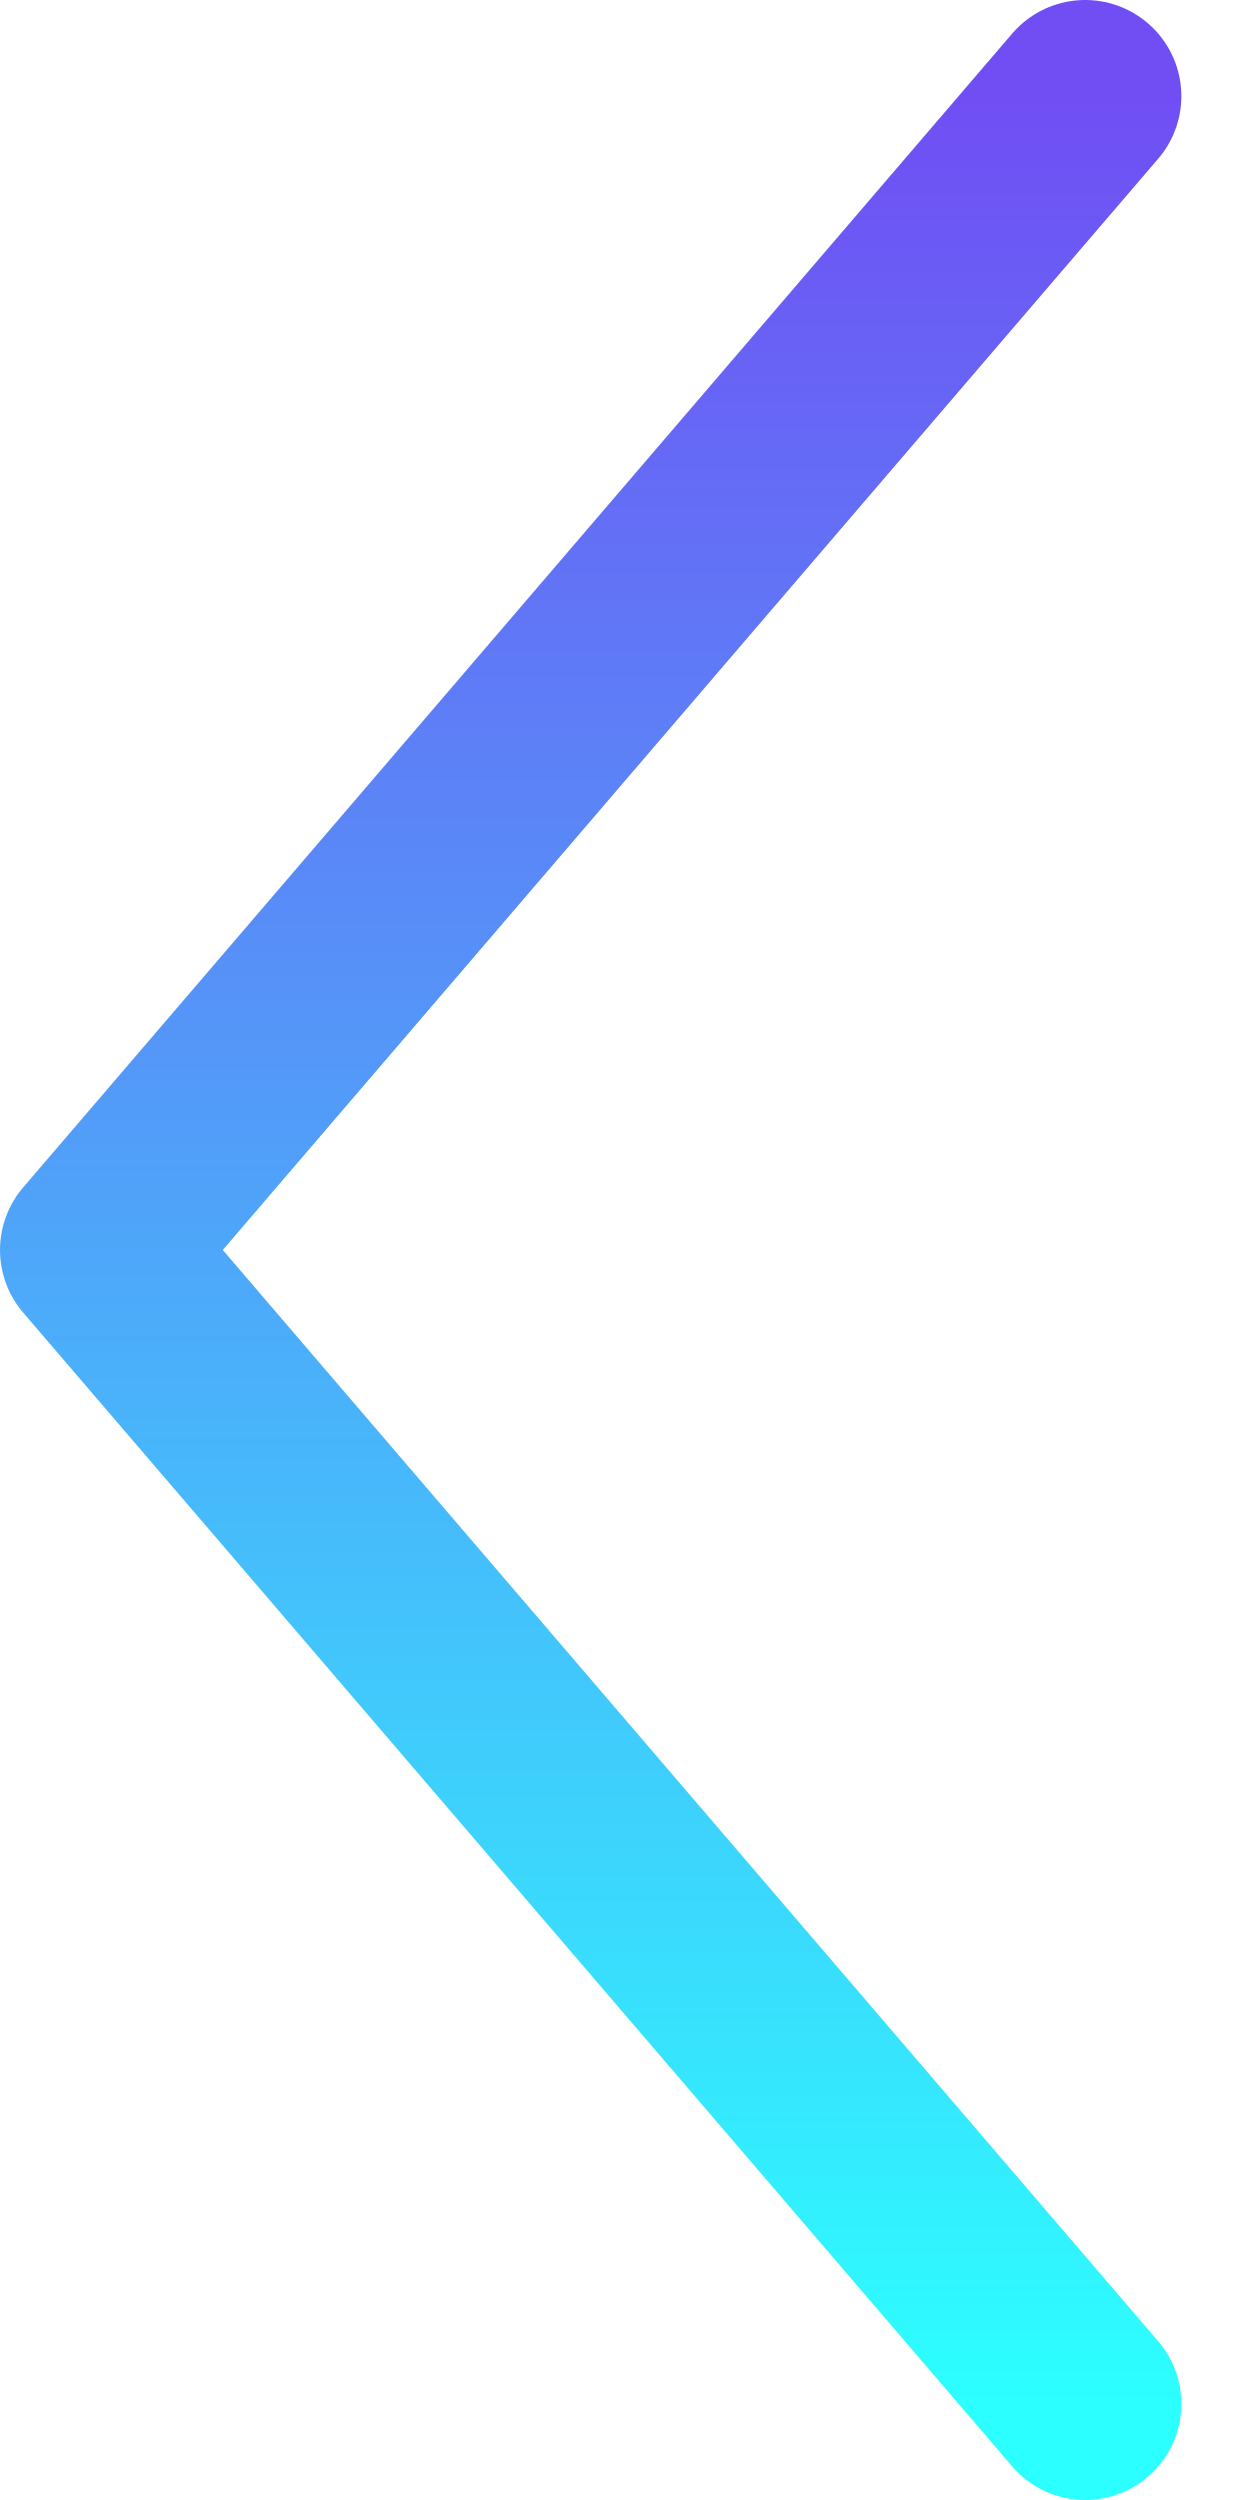
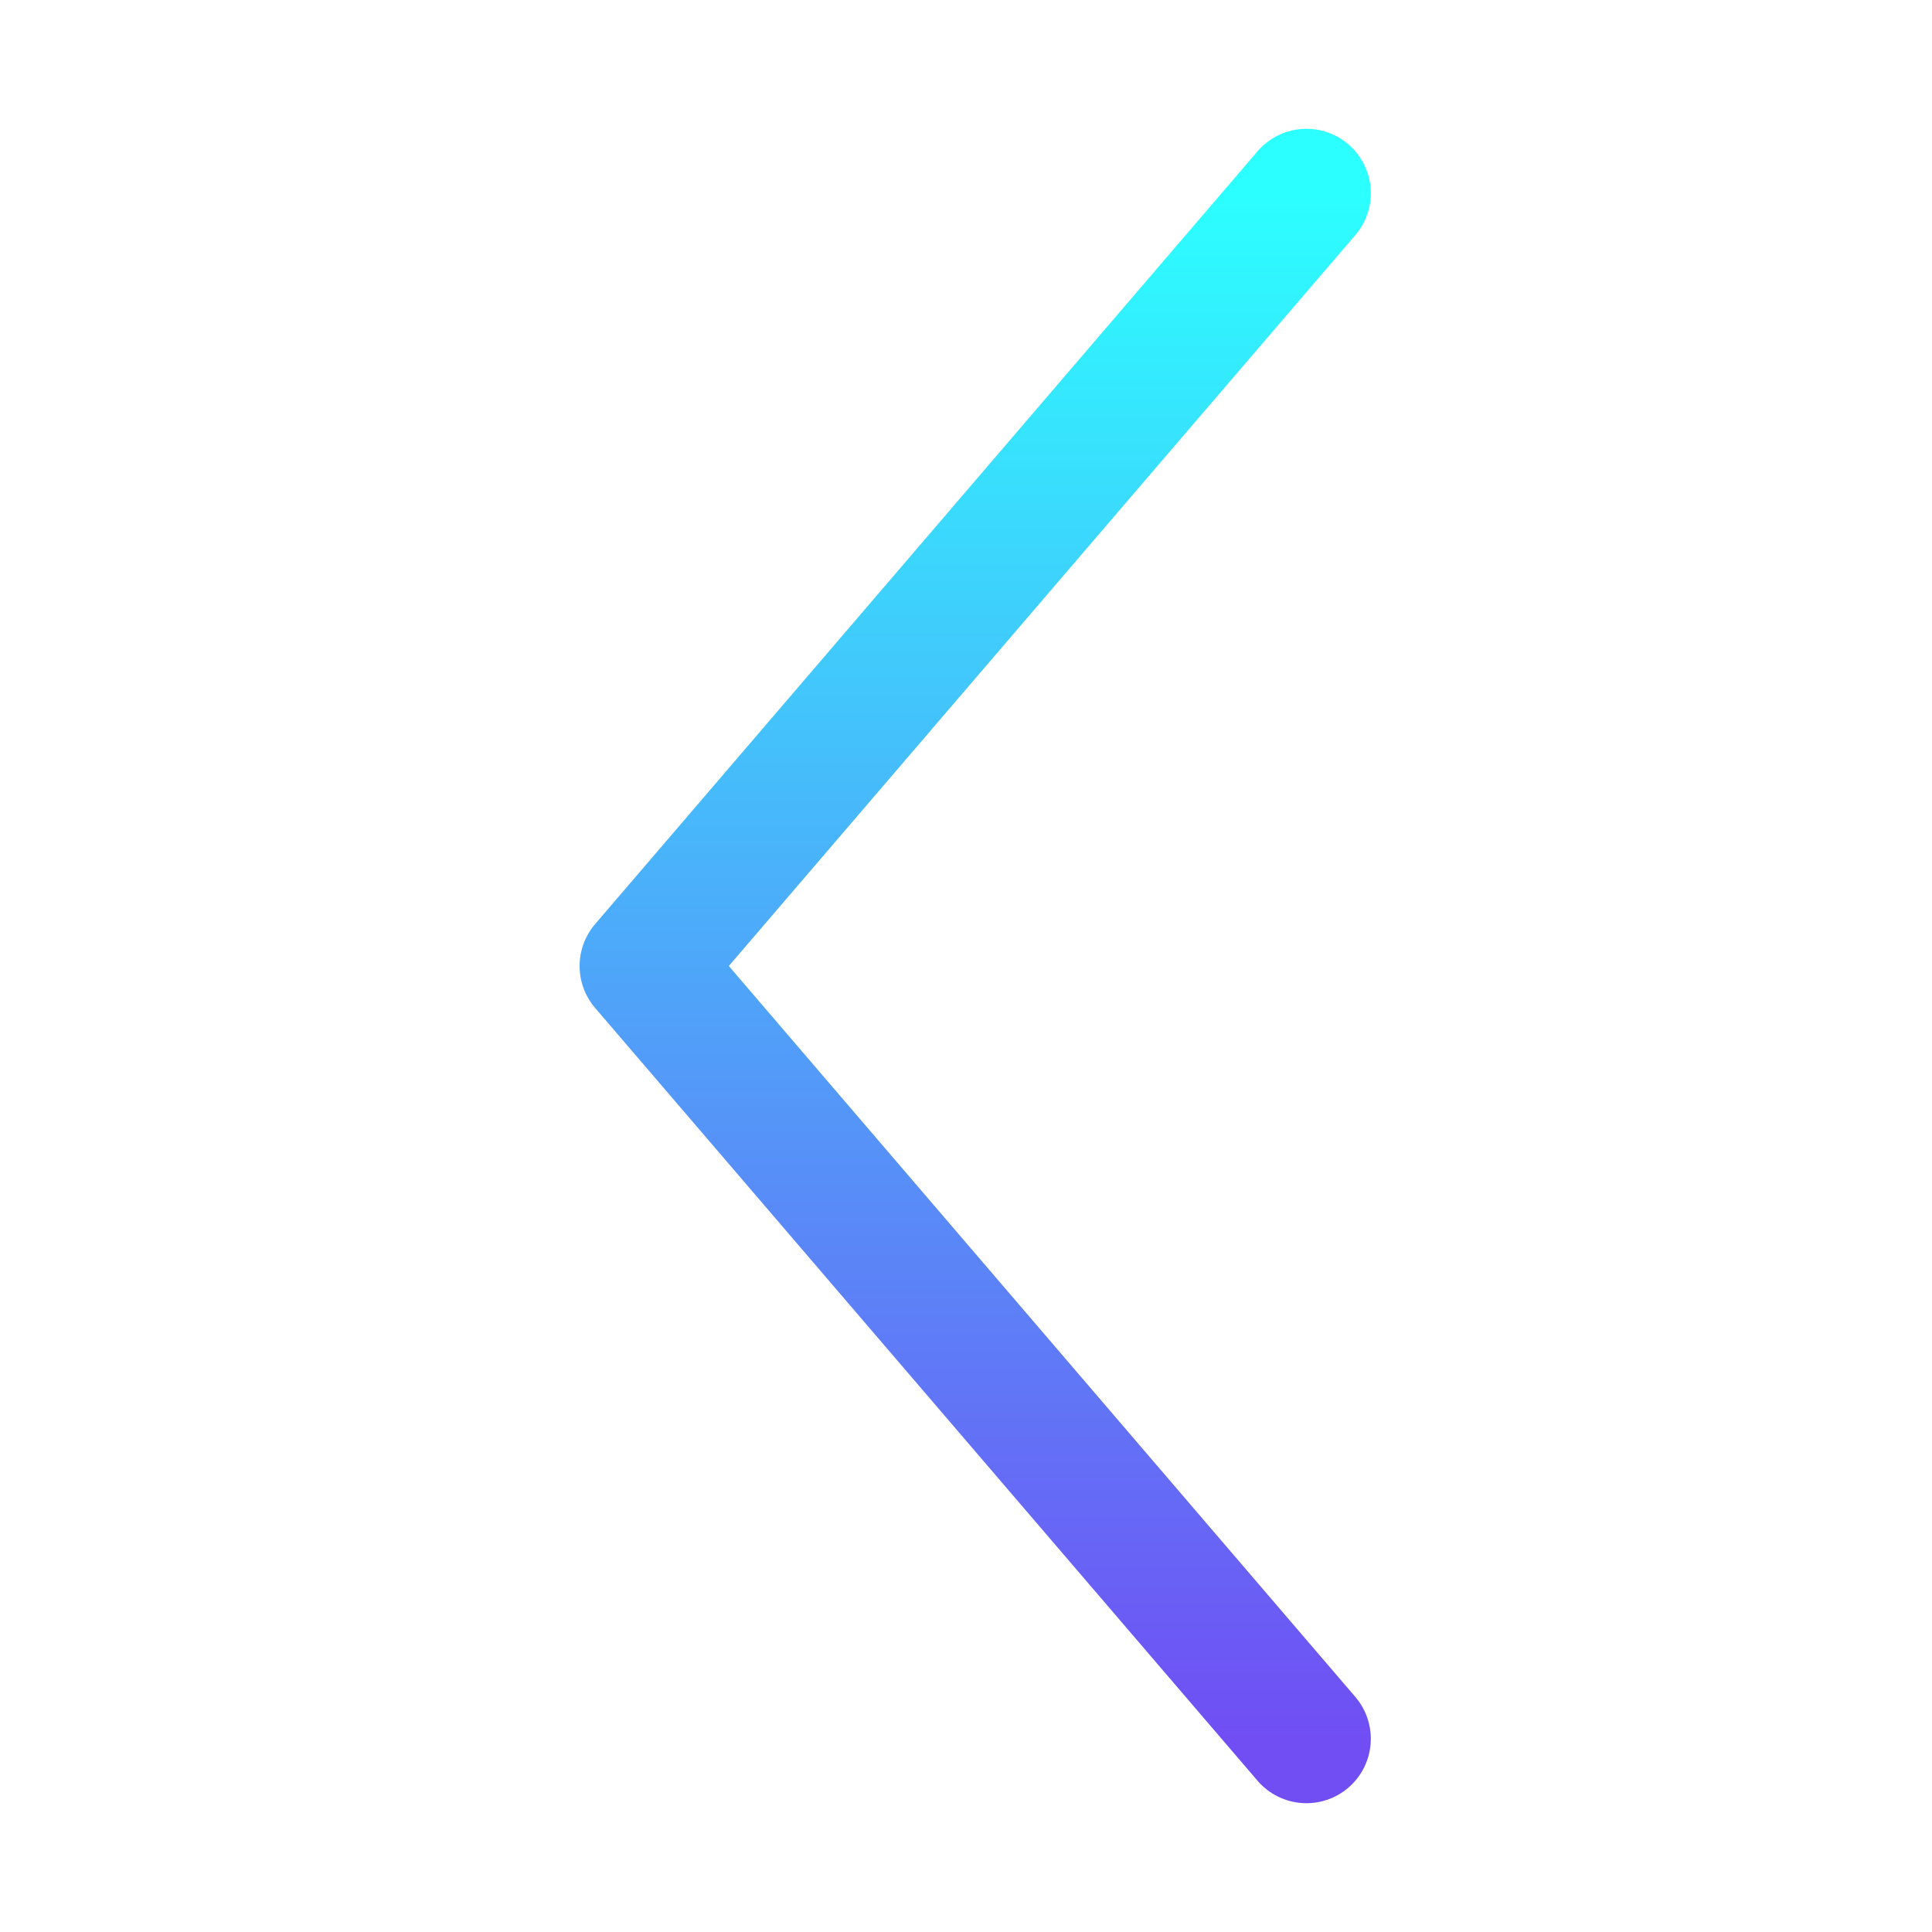
- <svg xmlns="http://www.w3.org/2000/svg" width="13" height="26" viewBox="0 0 13 26" fill="none">
-   <path d="M11.286 25L1 13L11.286 1" stroke="url(#paint0_linear_202_777)" stroke-width="2" stroke-linecap="round" stroke-linejoin="round" />
+ <svg xmlns="http://www.w3.org/2000/svg" width="30" height="30" viewBox="0 0 30 30" fill="none">
+   <path d="M20.286 27L10 15L20.286 3" stroke="url(#paint0_linear_354_51)" stroke-width="2" stroke-linecap="round" stroke-linejoin="round" />
  <defs>
-     <linearGradient id="paint0_linear_202_777" x1="6.143" y1="1" x2="6.143" y2="25" gradientUnits="userSpaceOnUse">
-       <stop stop-color="#704EF4" />
-       <stop offset="1" stop-color="#2CFFFF" />
+     <linearGradient id="paint0_linear_354_51" x1="15.143" y1="3" x2="15.143" y2="27" gradientUnits="userSpaceOnUse">
+       <stop stop-color="#2CFFFF" />
+       <stop offset="1" stop-color="#704EF4" />
    </linearGradient>
  </defs>
</svg>
